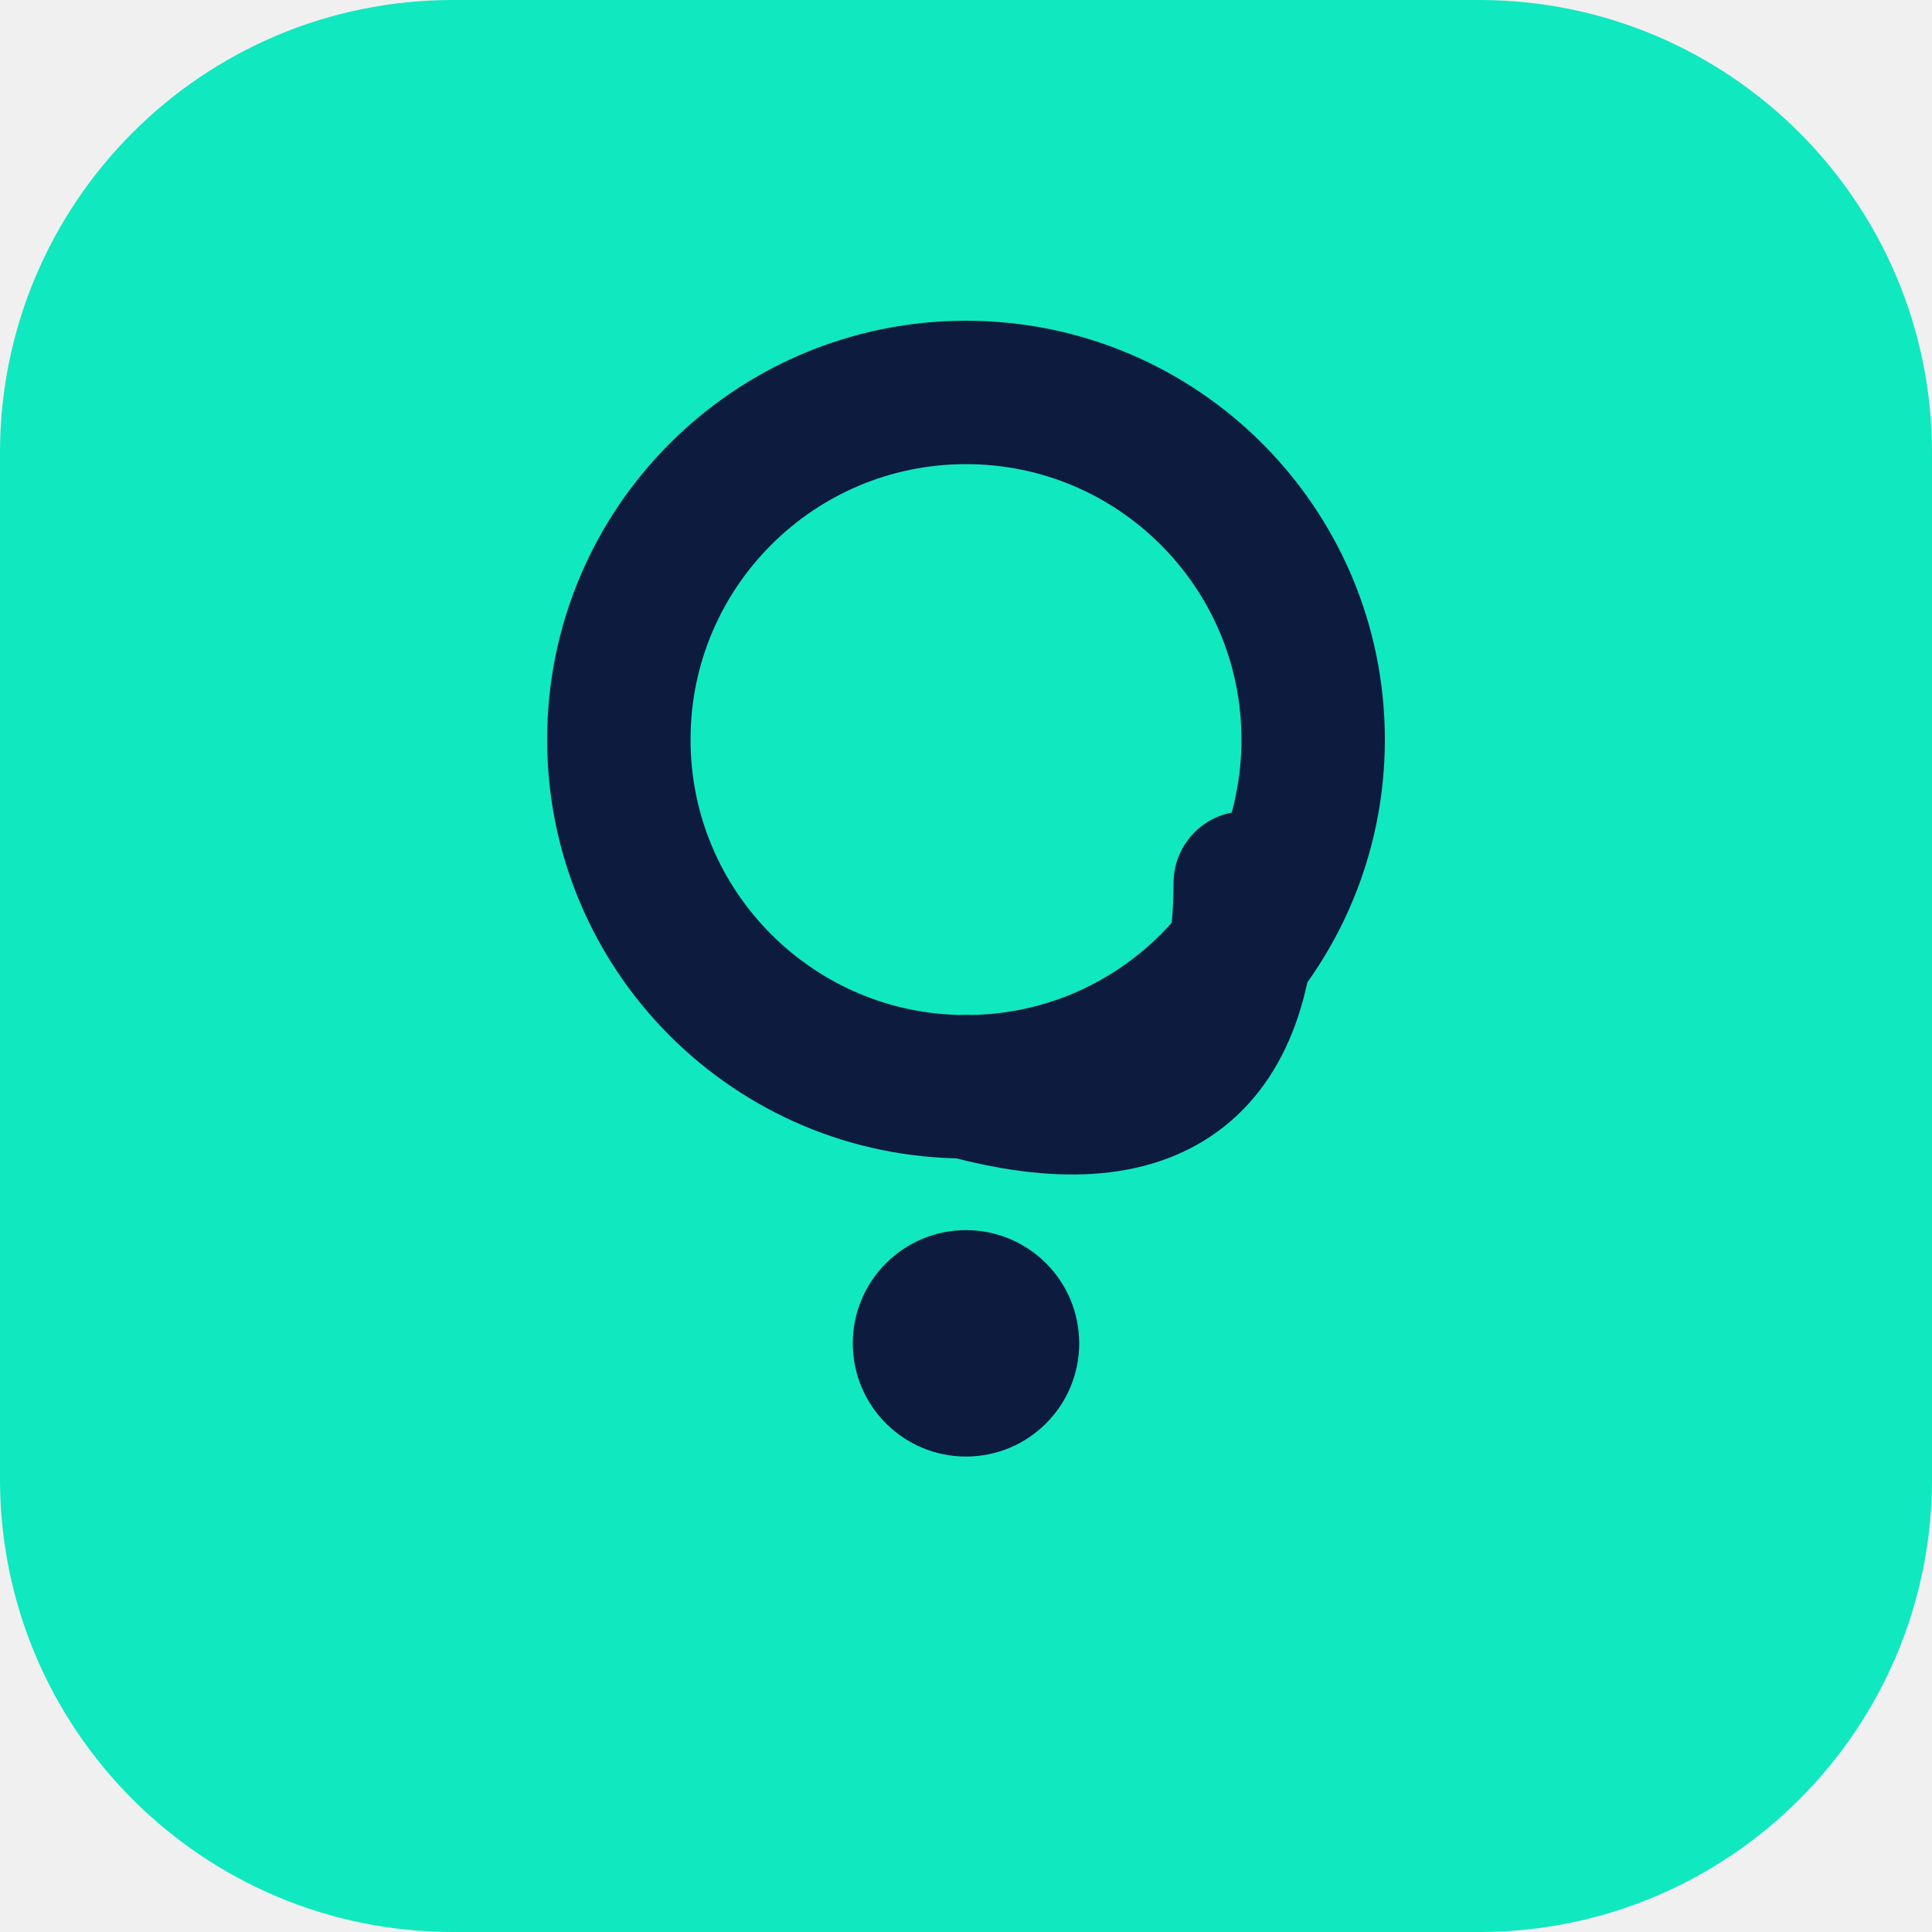
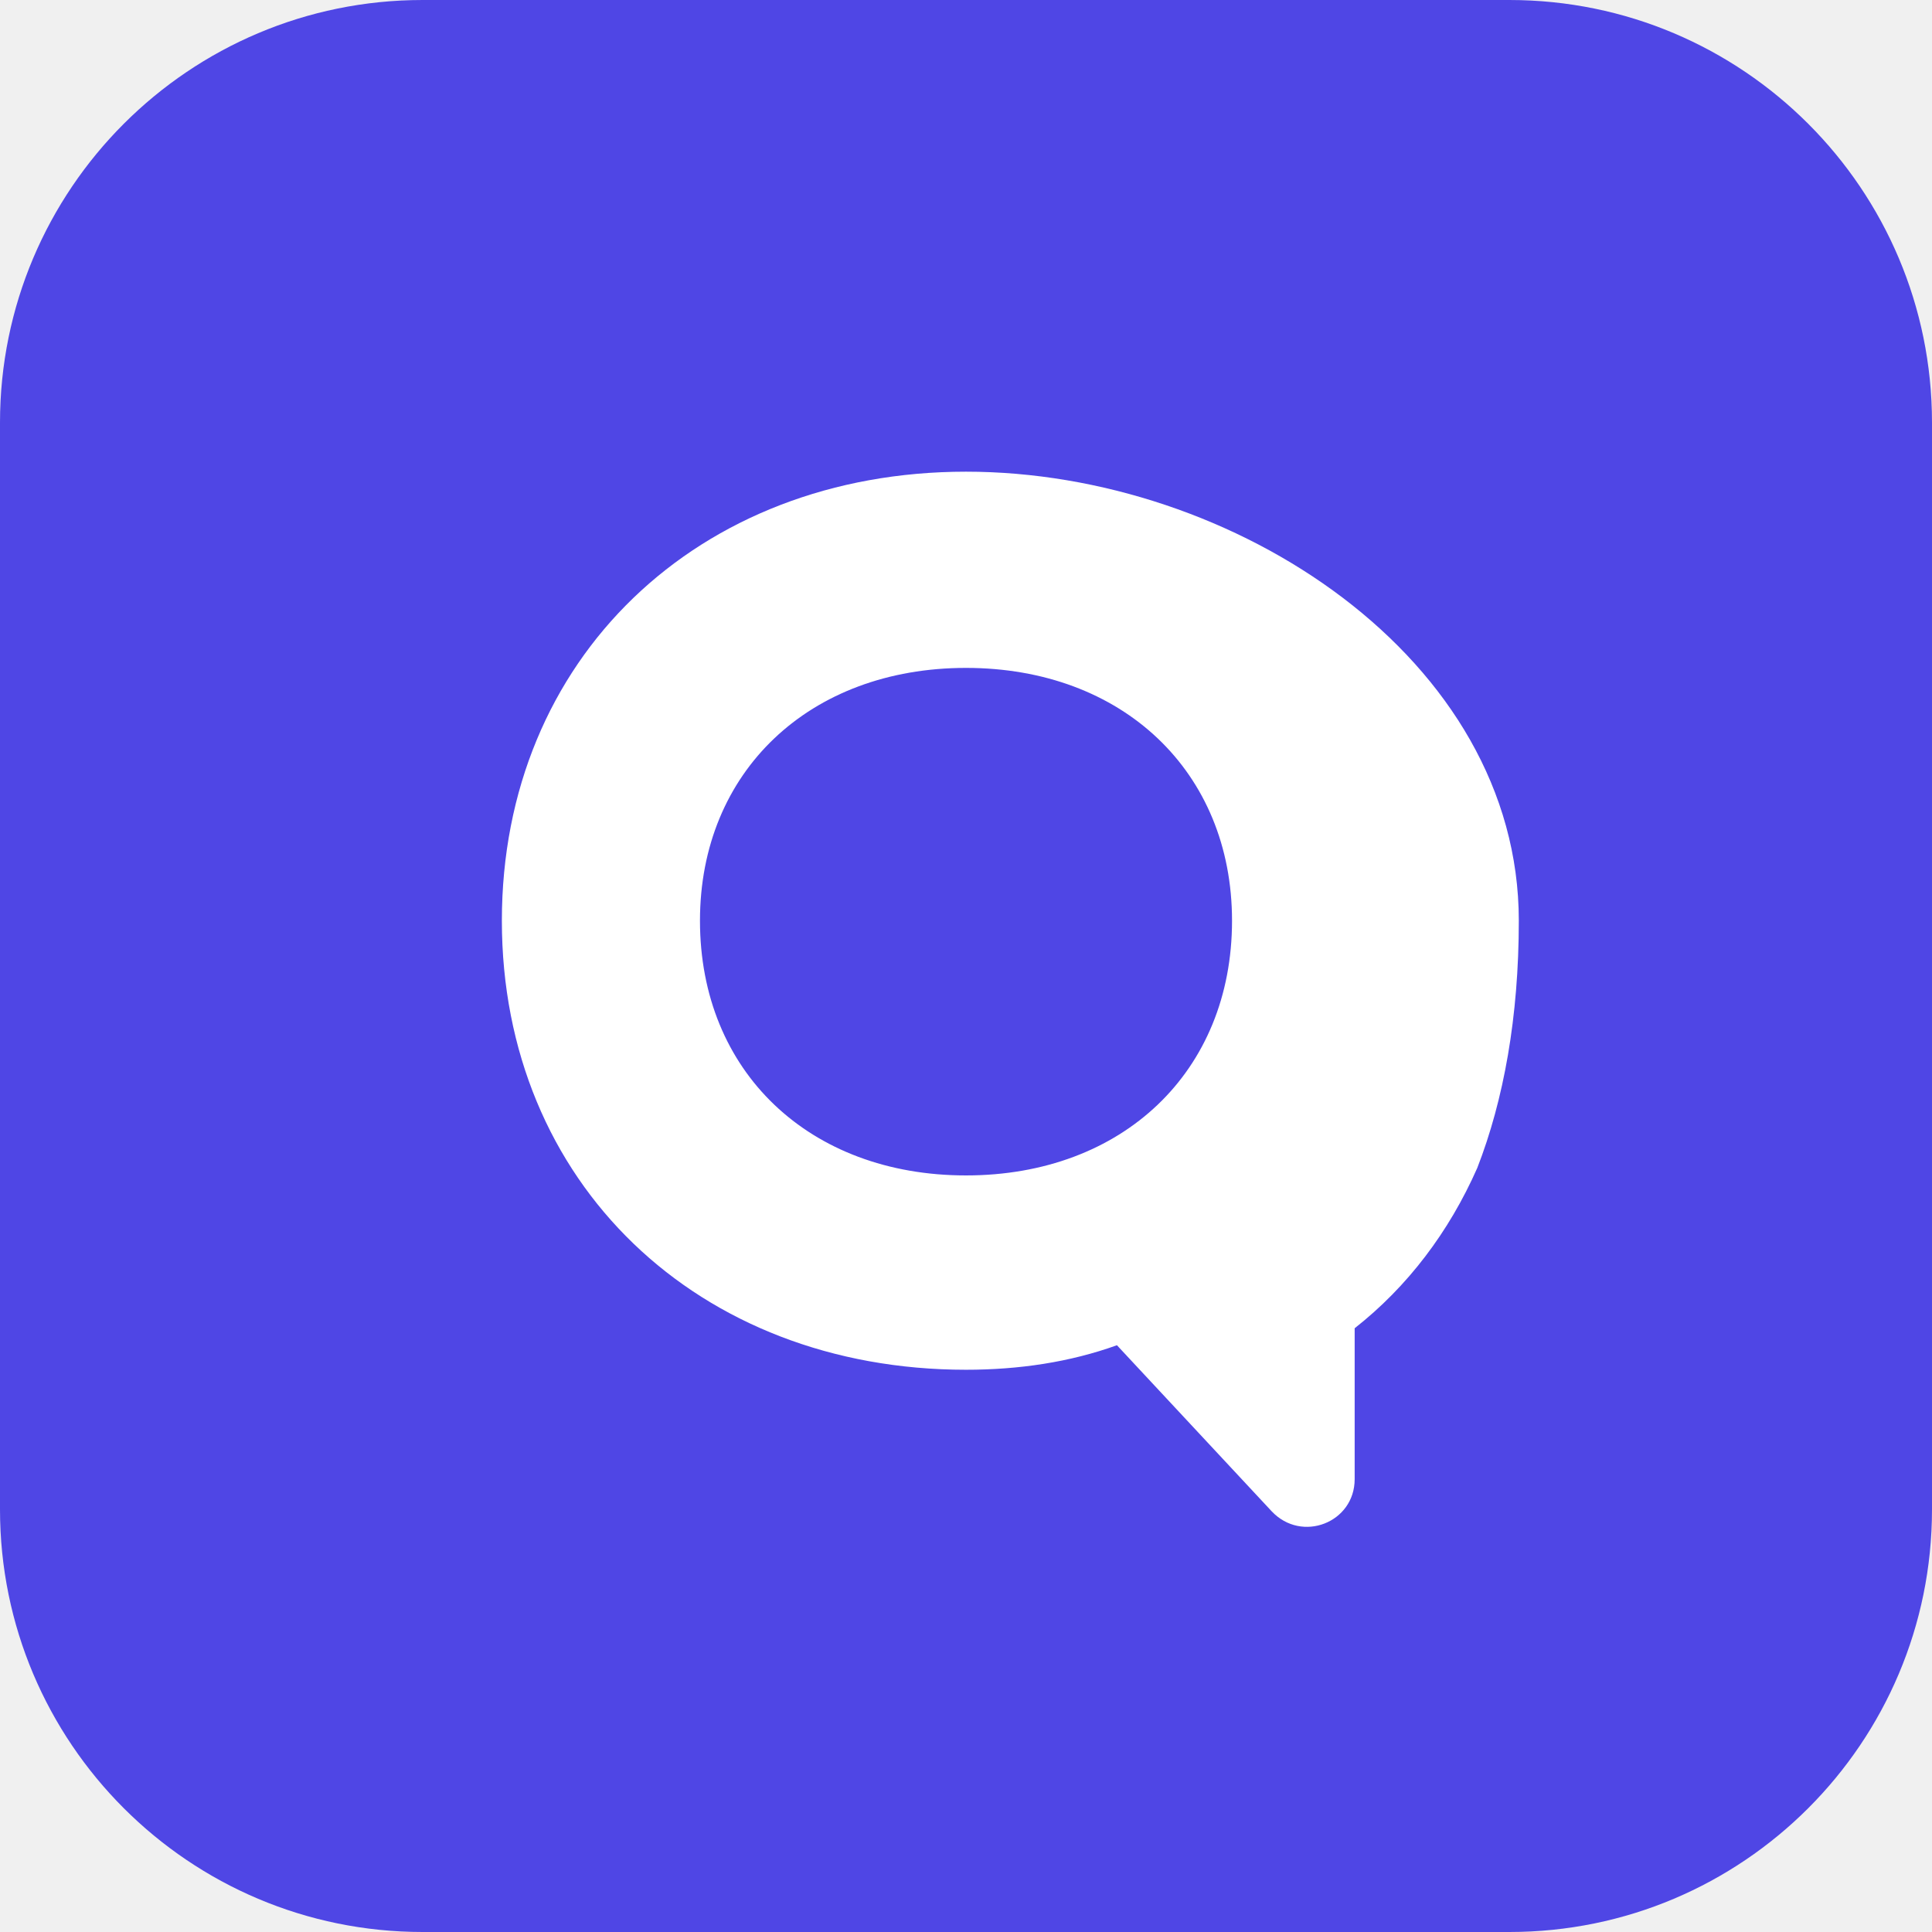
- <svg xmlns="http://www.w3.org/2000/svg" width="512" height="512" viewBox="0 0 512 512" role="img" aria-label="QDQ">
-   <rect width="512" height="512" rx="120" fill="#10E8C0" />
-   <g fill="none" stroke="#0D1B3E" stroke-width="38" stroke-linecap="round">
-     <circle cx="256" cy="196" r="92" />
-     <path d="M256,288 q74,20 74,-54" />
-   </g>
-   <circle cx="256" cy="356" r="30" fill="#0D1B3E" />
+ <svg xmlns="http://www.w3.org/2000/svg" width="1024" height="1024" viewBox="0 0 1024 1024" fill="none" role="img" aria-label="QDQ">
+   <rect width="1024" height="1024" rx="224" fill="#4F46E5" />
+   <path d="M512 250c-142 0-246 99-246 238s104 238 246 238c28 0 55-4 80-13l82 88c16 17 44 6 44-17v-80c28-22 50-51 65-85 14-36 22-80 22-131 0-139-151-238-293-238Zm0 104c83 0 141 55 141 134 0 80-58 135-141 135s-141-55-141-135c0-79 58-134 141-134Z" fill="white" />
</svg>
